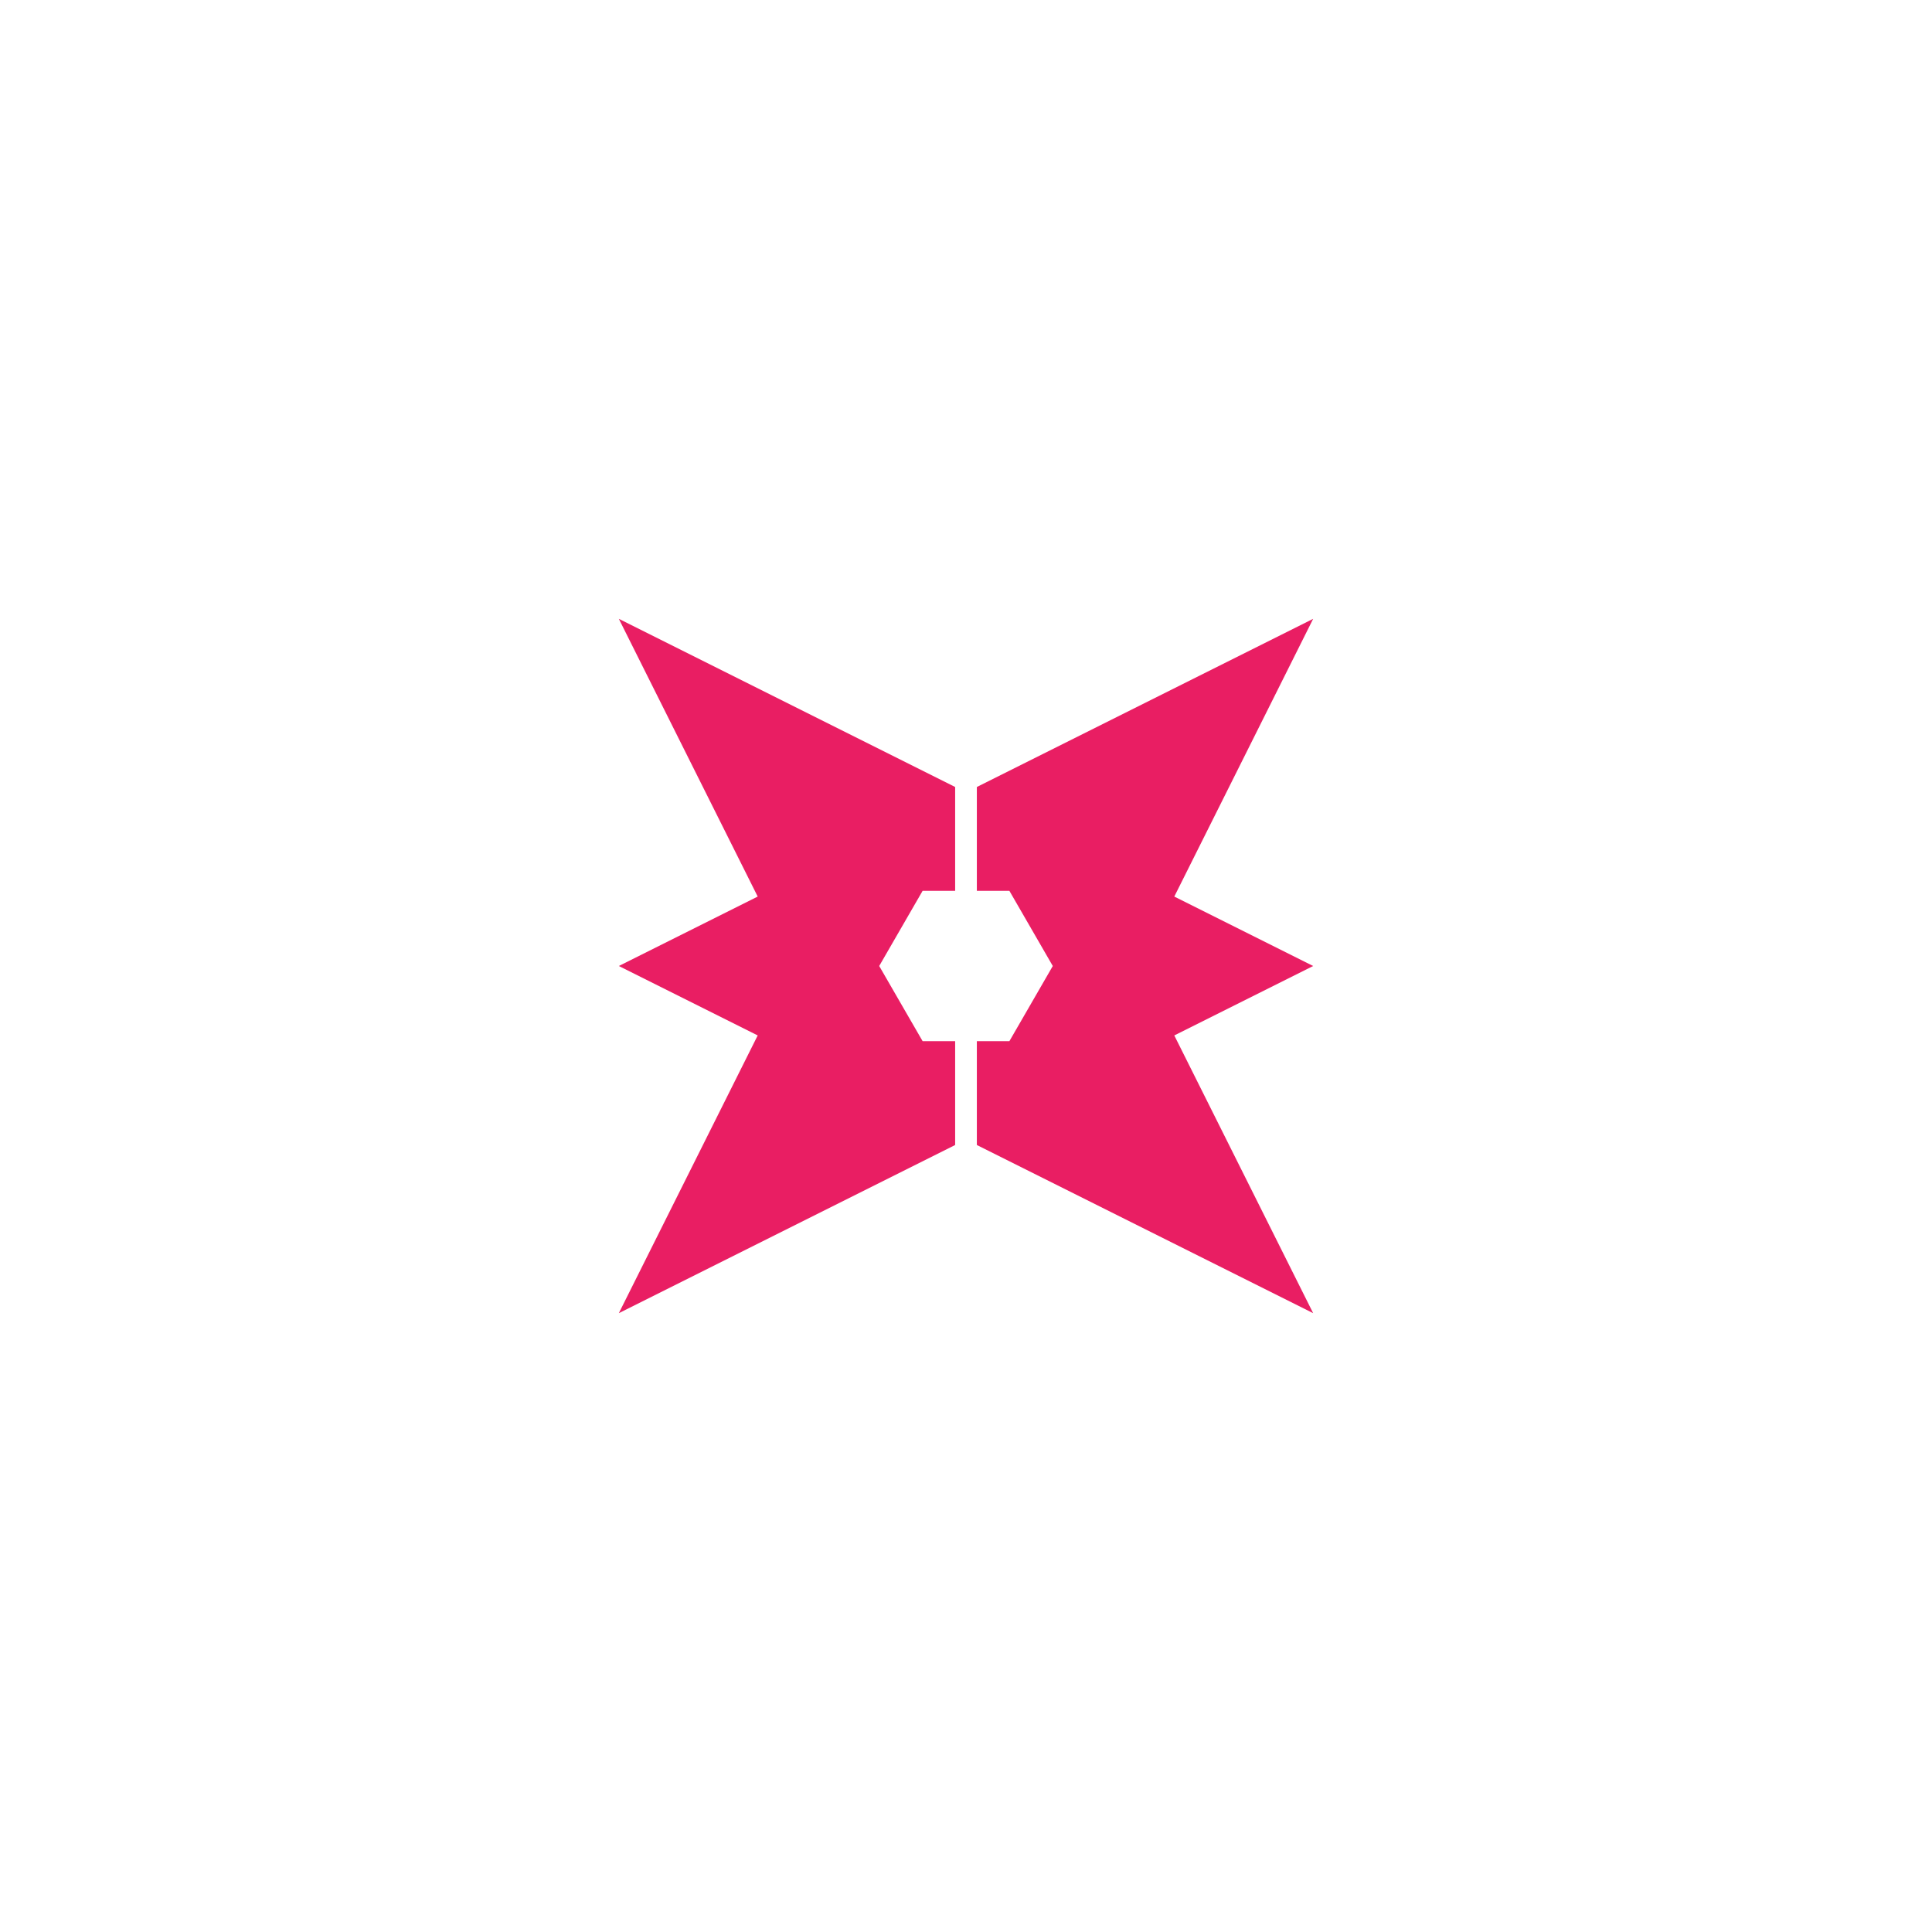
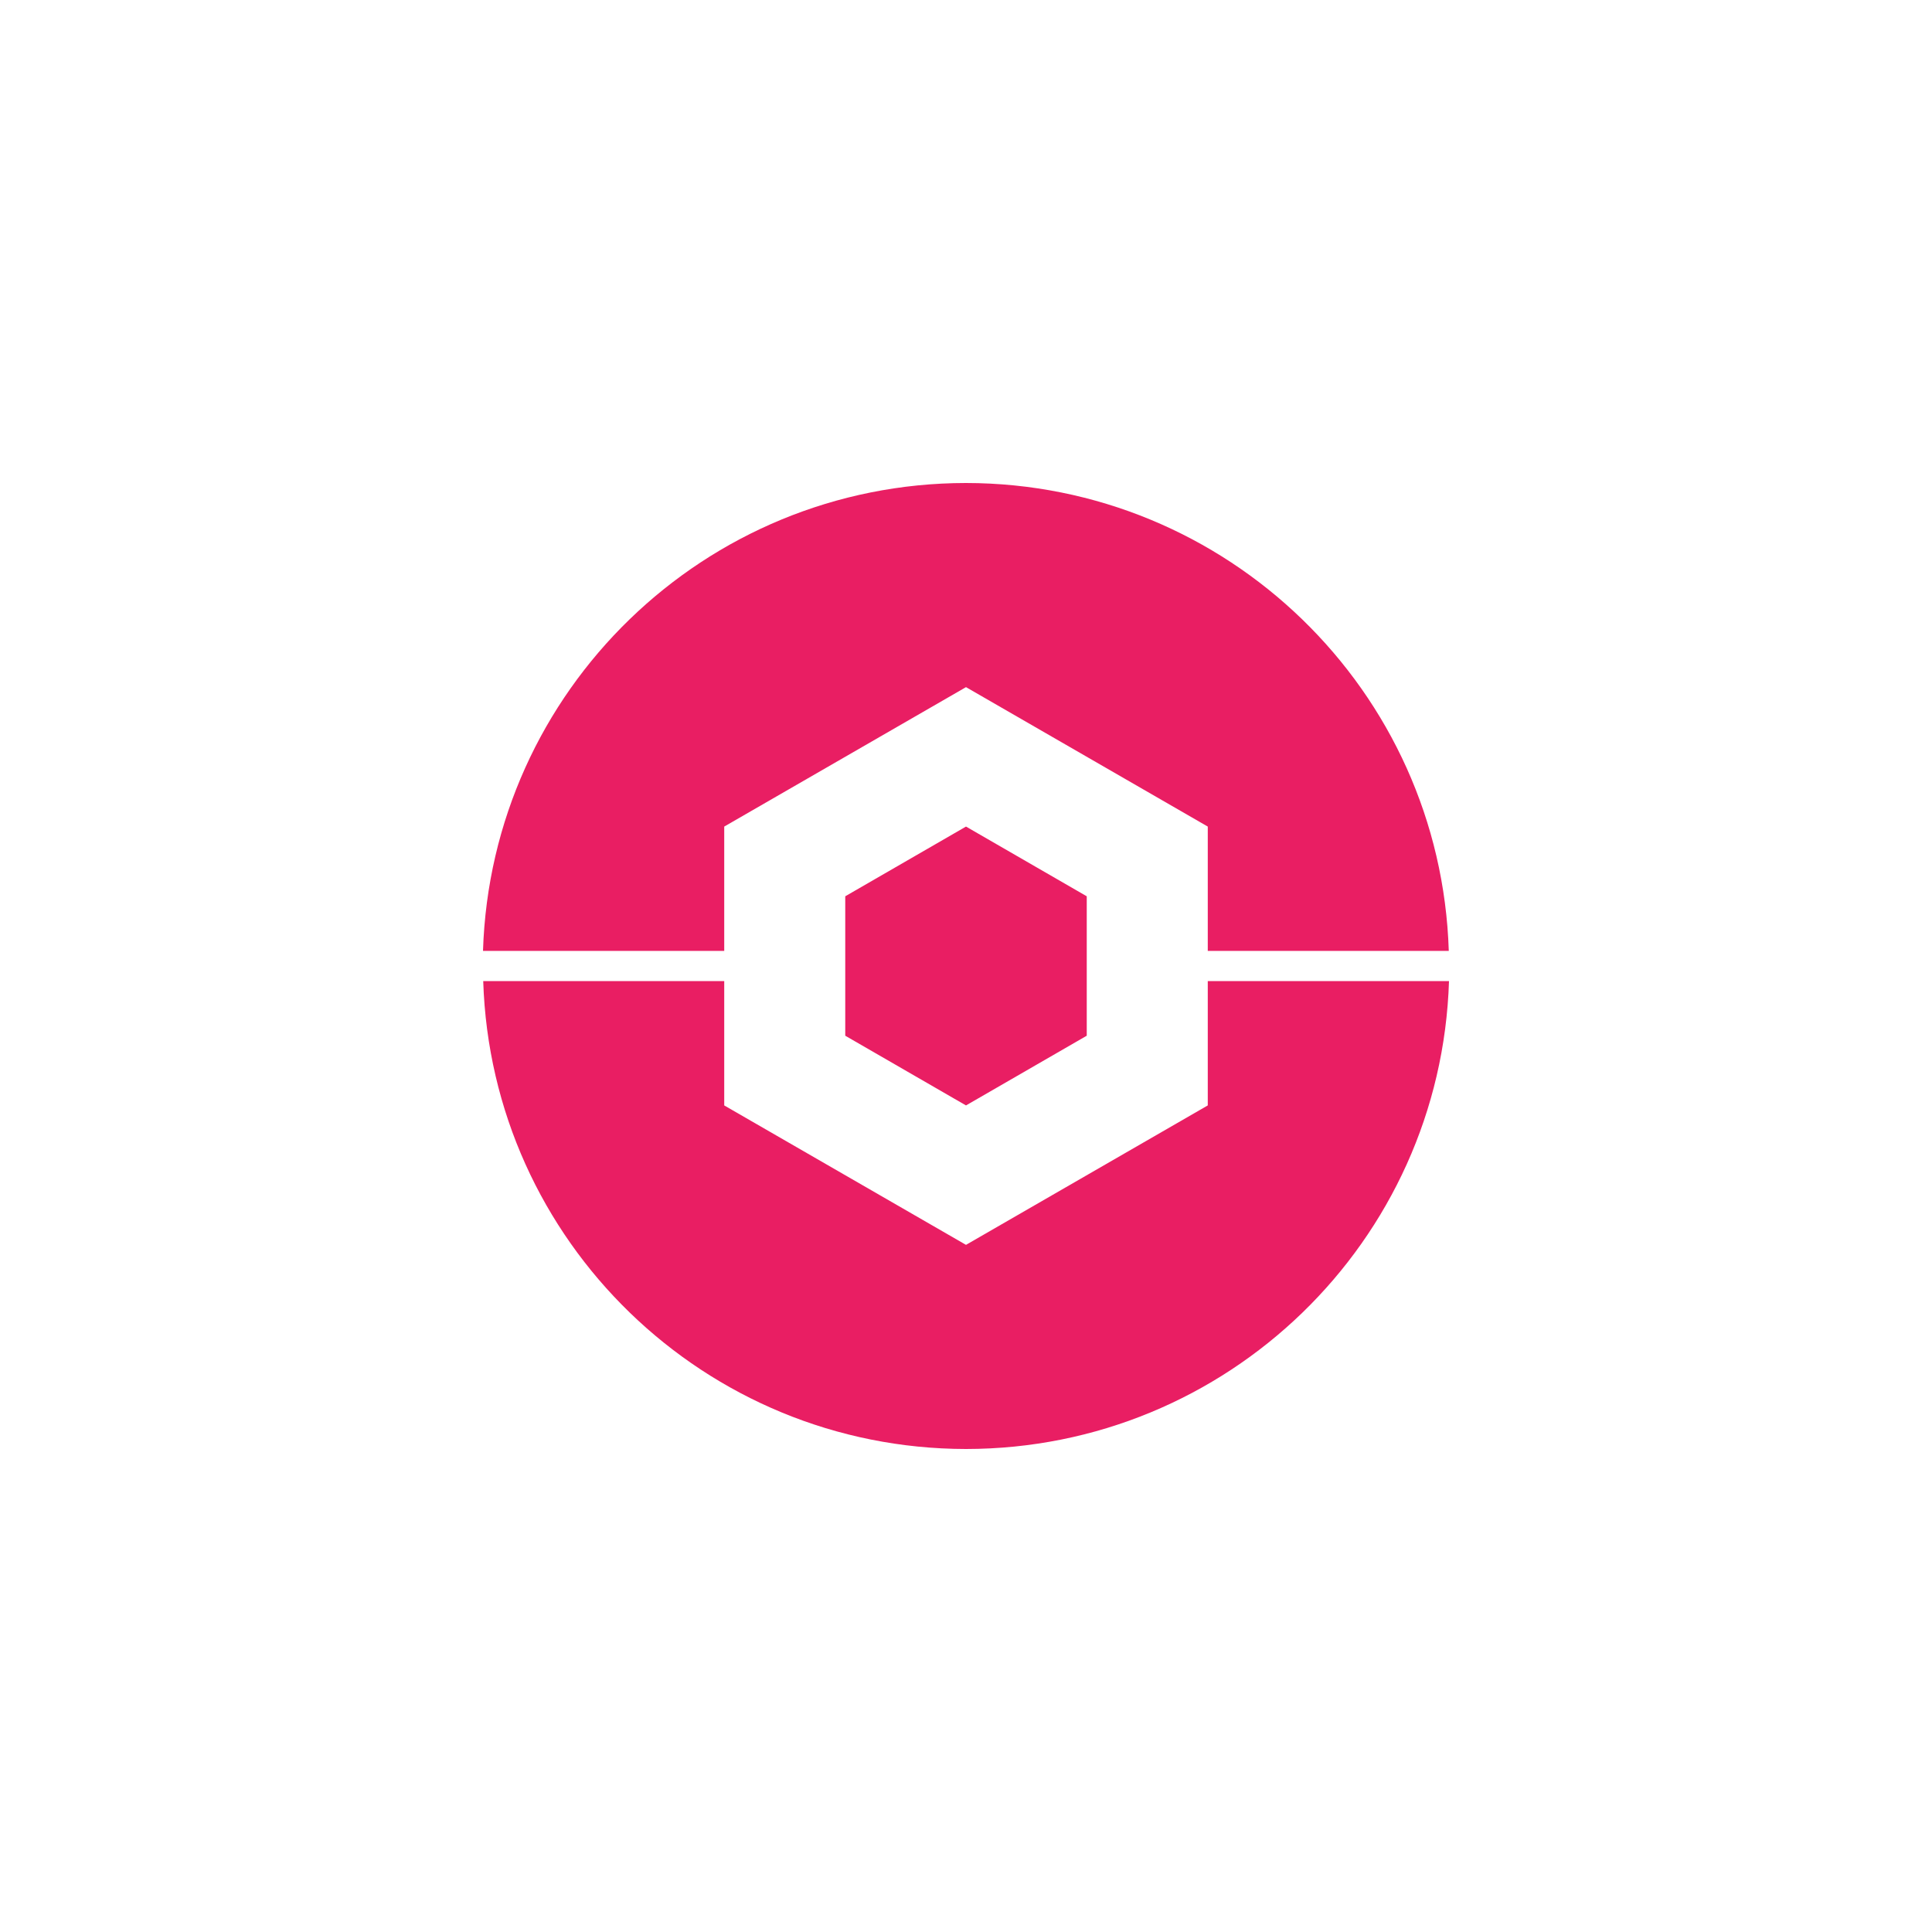
<svg xmlns="http://www.w3.org/2000/svg" width="1024" height="1024" viewBox="0 0 1024 1024" id="svg2" version="1.1">
  <defs id="defs4" />
  <g id="layer1" transform="translate(0,-28.36216)">
-     <path style="opacity:1;fill:#e91e63;fill-opacity:1;fill-rule:nonzero;stroke:none;stroke-opacity:1" d="m 328,724.362 178.25,-89.125 0,-5.75 0,-49.287 0,-0.002 -17.25,0 L 466,540.362 489,500.526 l 17.25,0 0,-0.002 0,-49.287 0,-5.75 L 328,356.362 401.6,503.562 328,540.361 401.6,577.161 328,724.361 Z M 517.75,635.237 696,724.362 622.4,577.163 696,540.363 622.4,503.563 696,356.364 l -178.25,89.125 0,5.75 0,49.287 0,0.002 17.25,0 23,39.837 L 535,580.2 l -17.25,0 0,0.002 0,49.287 0,5.75 z" id="path4155" />
+     <path style="opacity:1;fill:#e91e63;fill-opacity:1;fill-rule:nonzero;stroke:none;stroke-width:0.2;stroke-miterlimit:4;stroke-dasharray:none;stroke-opacity:1" d="m 512,284.362 a 256.284,256 0 0 0 -256,248 l 127.858,0 0,-65.9 L 512,392.56 l 128.142,73.901 0,65.9 127.741,0 A 256.284,256 0 0 0 512,284.362 Z m 0,182.1 -64,36.95 0,73.9 64,36.95 64,-36.95 0,-73.9 L 512,466.462 Z m -255.883,81.9 A 256.284,256 0 0 0 512,796.362 256.284,256 0 0 0 768,548.362 l -127.858,0 0,65.9 L 512,688.164 383.858,614.263 l 0,-65.9 -127.741,0 z" id="path4134" />
  </g>
</svg>
